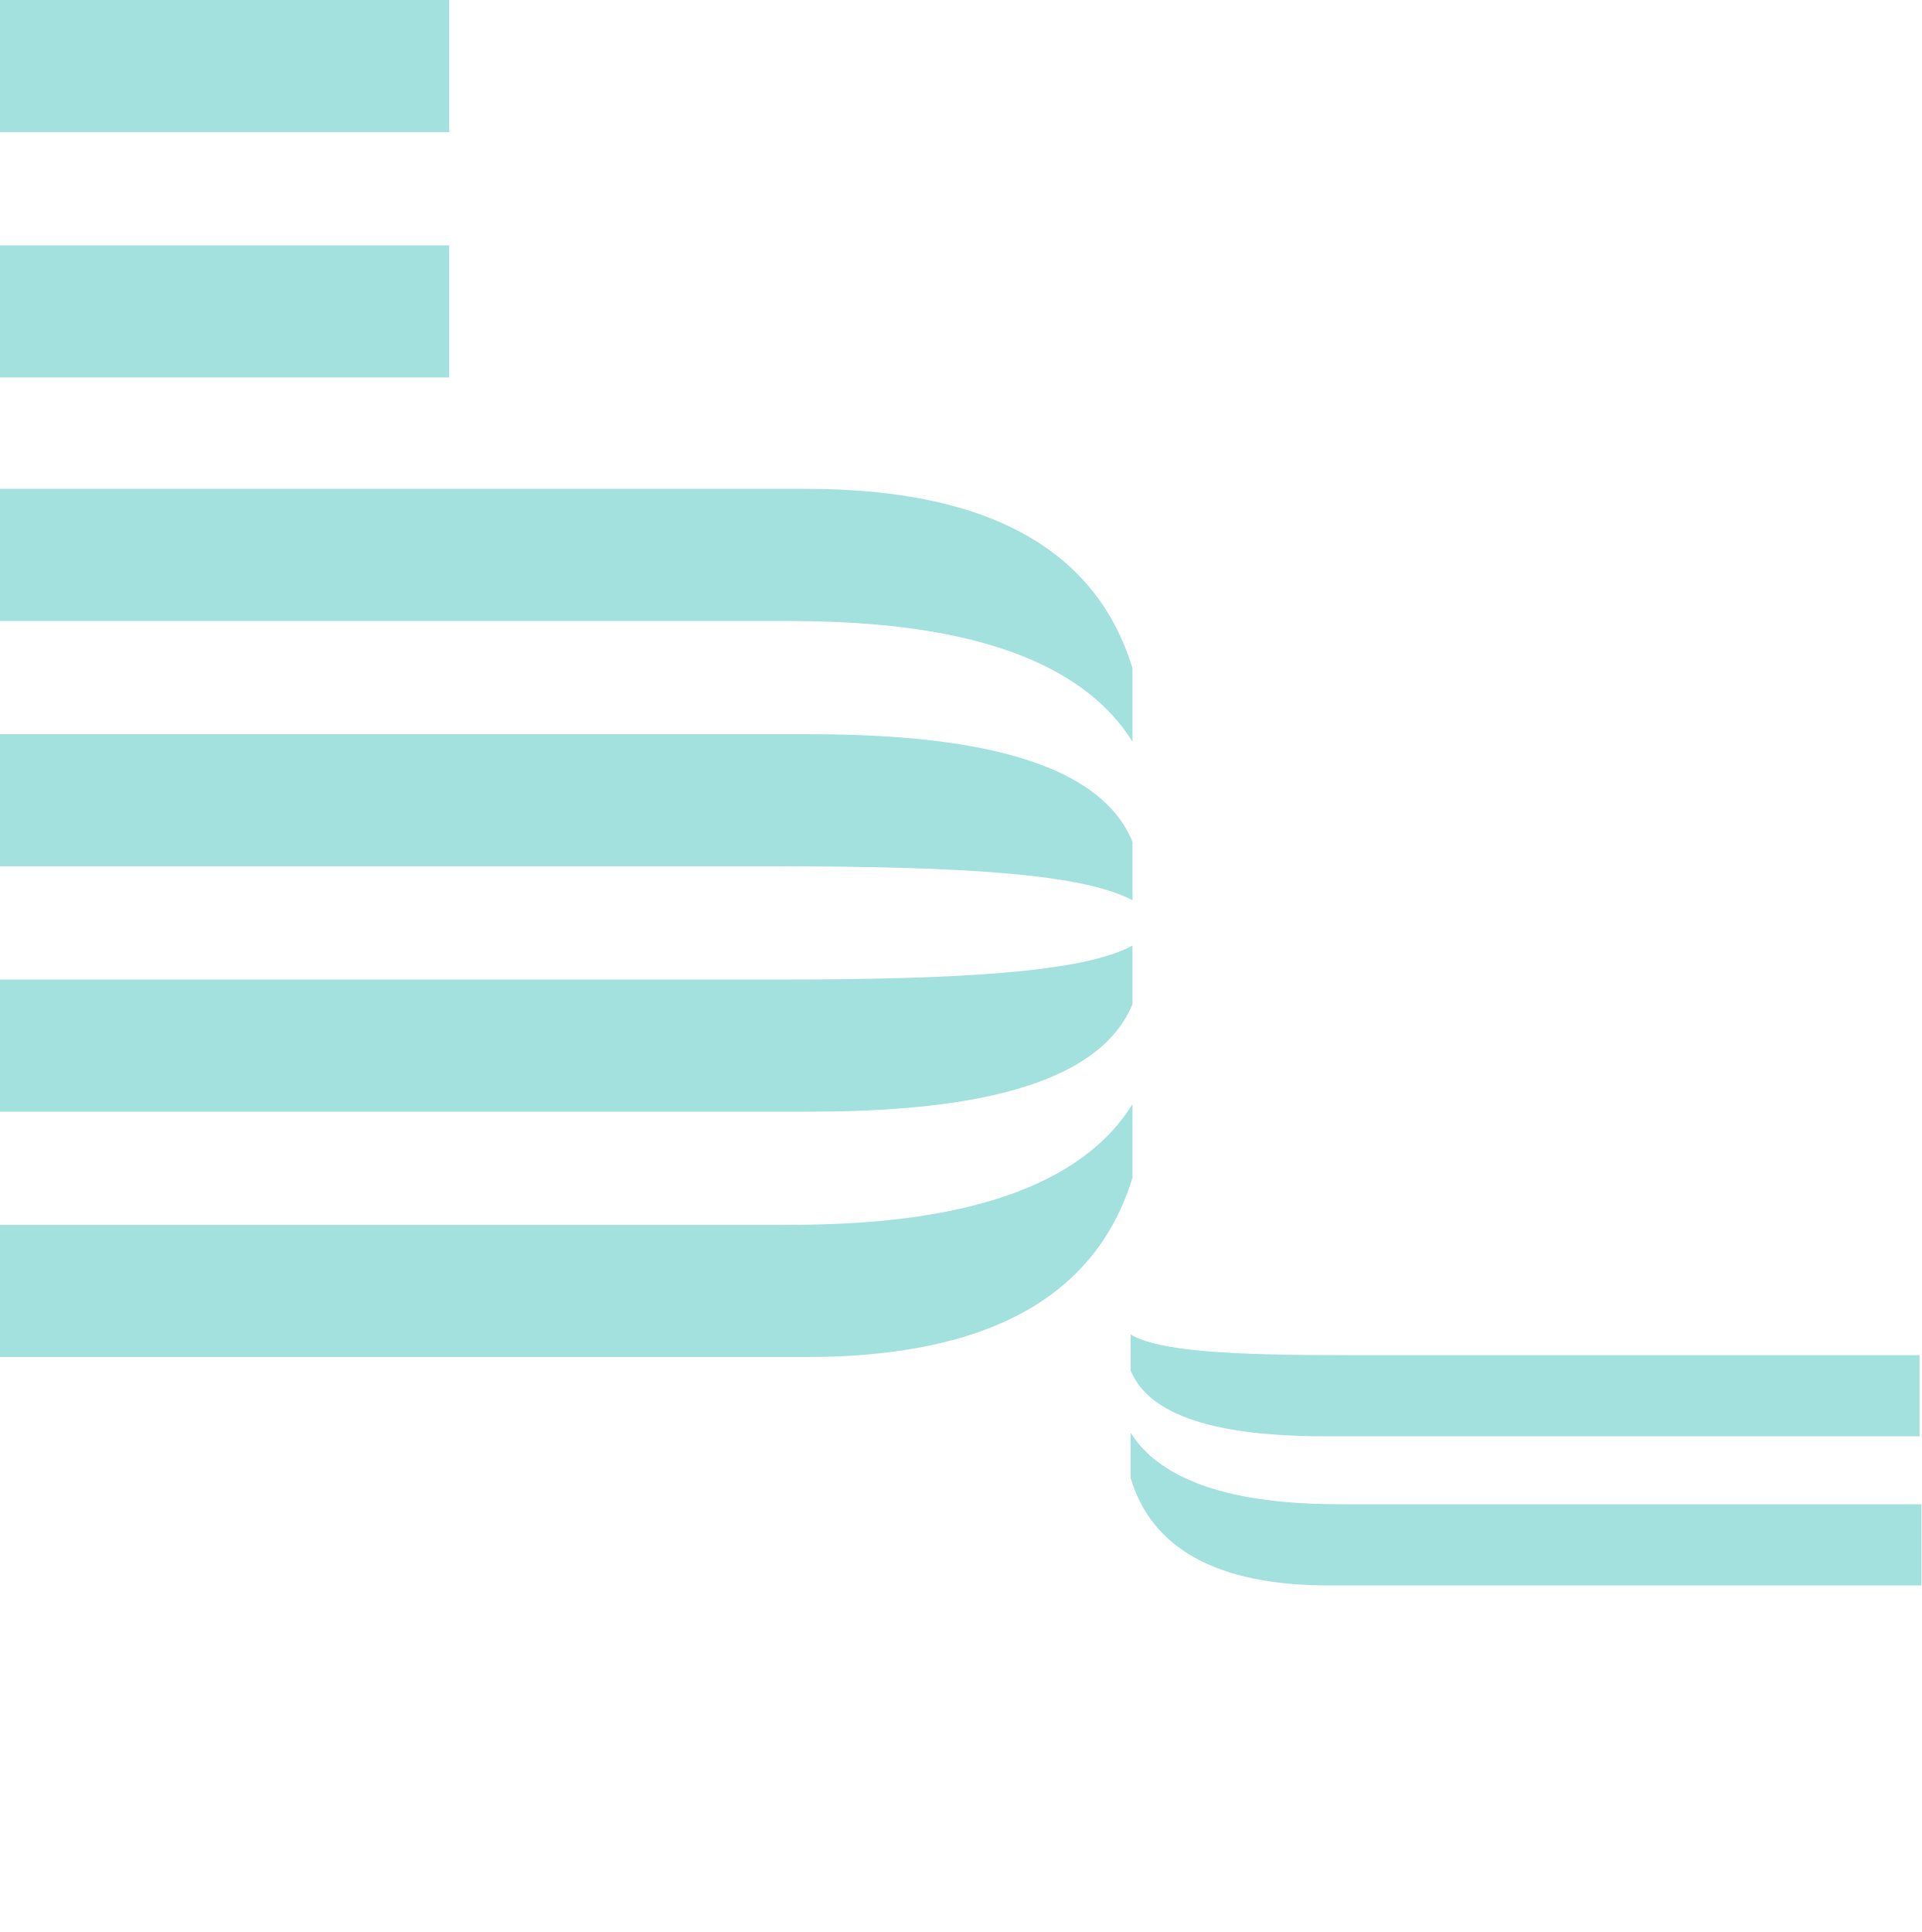
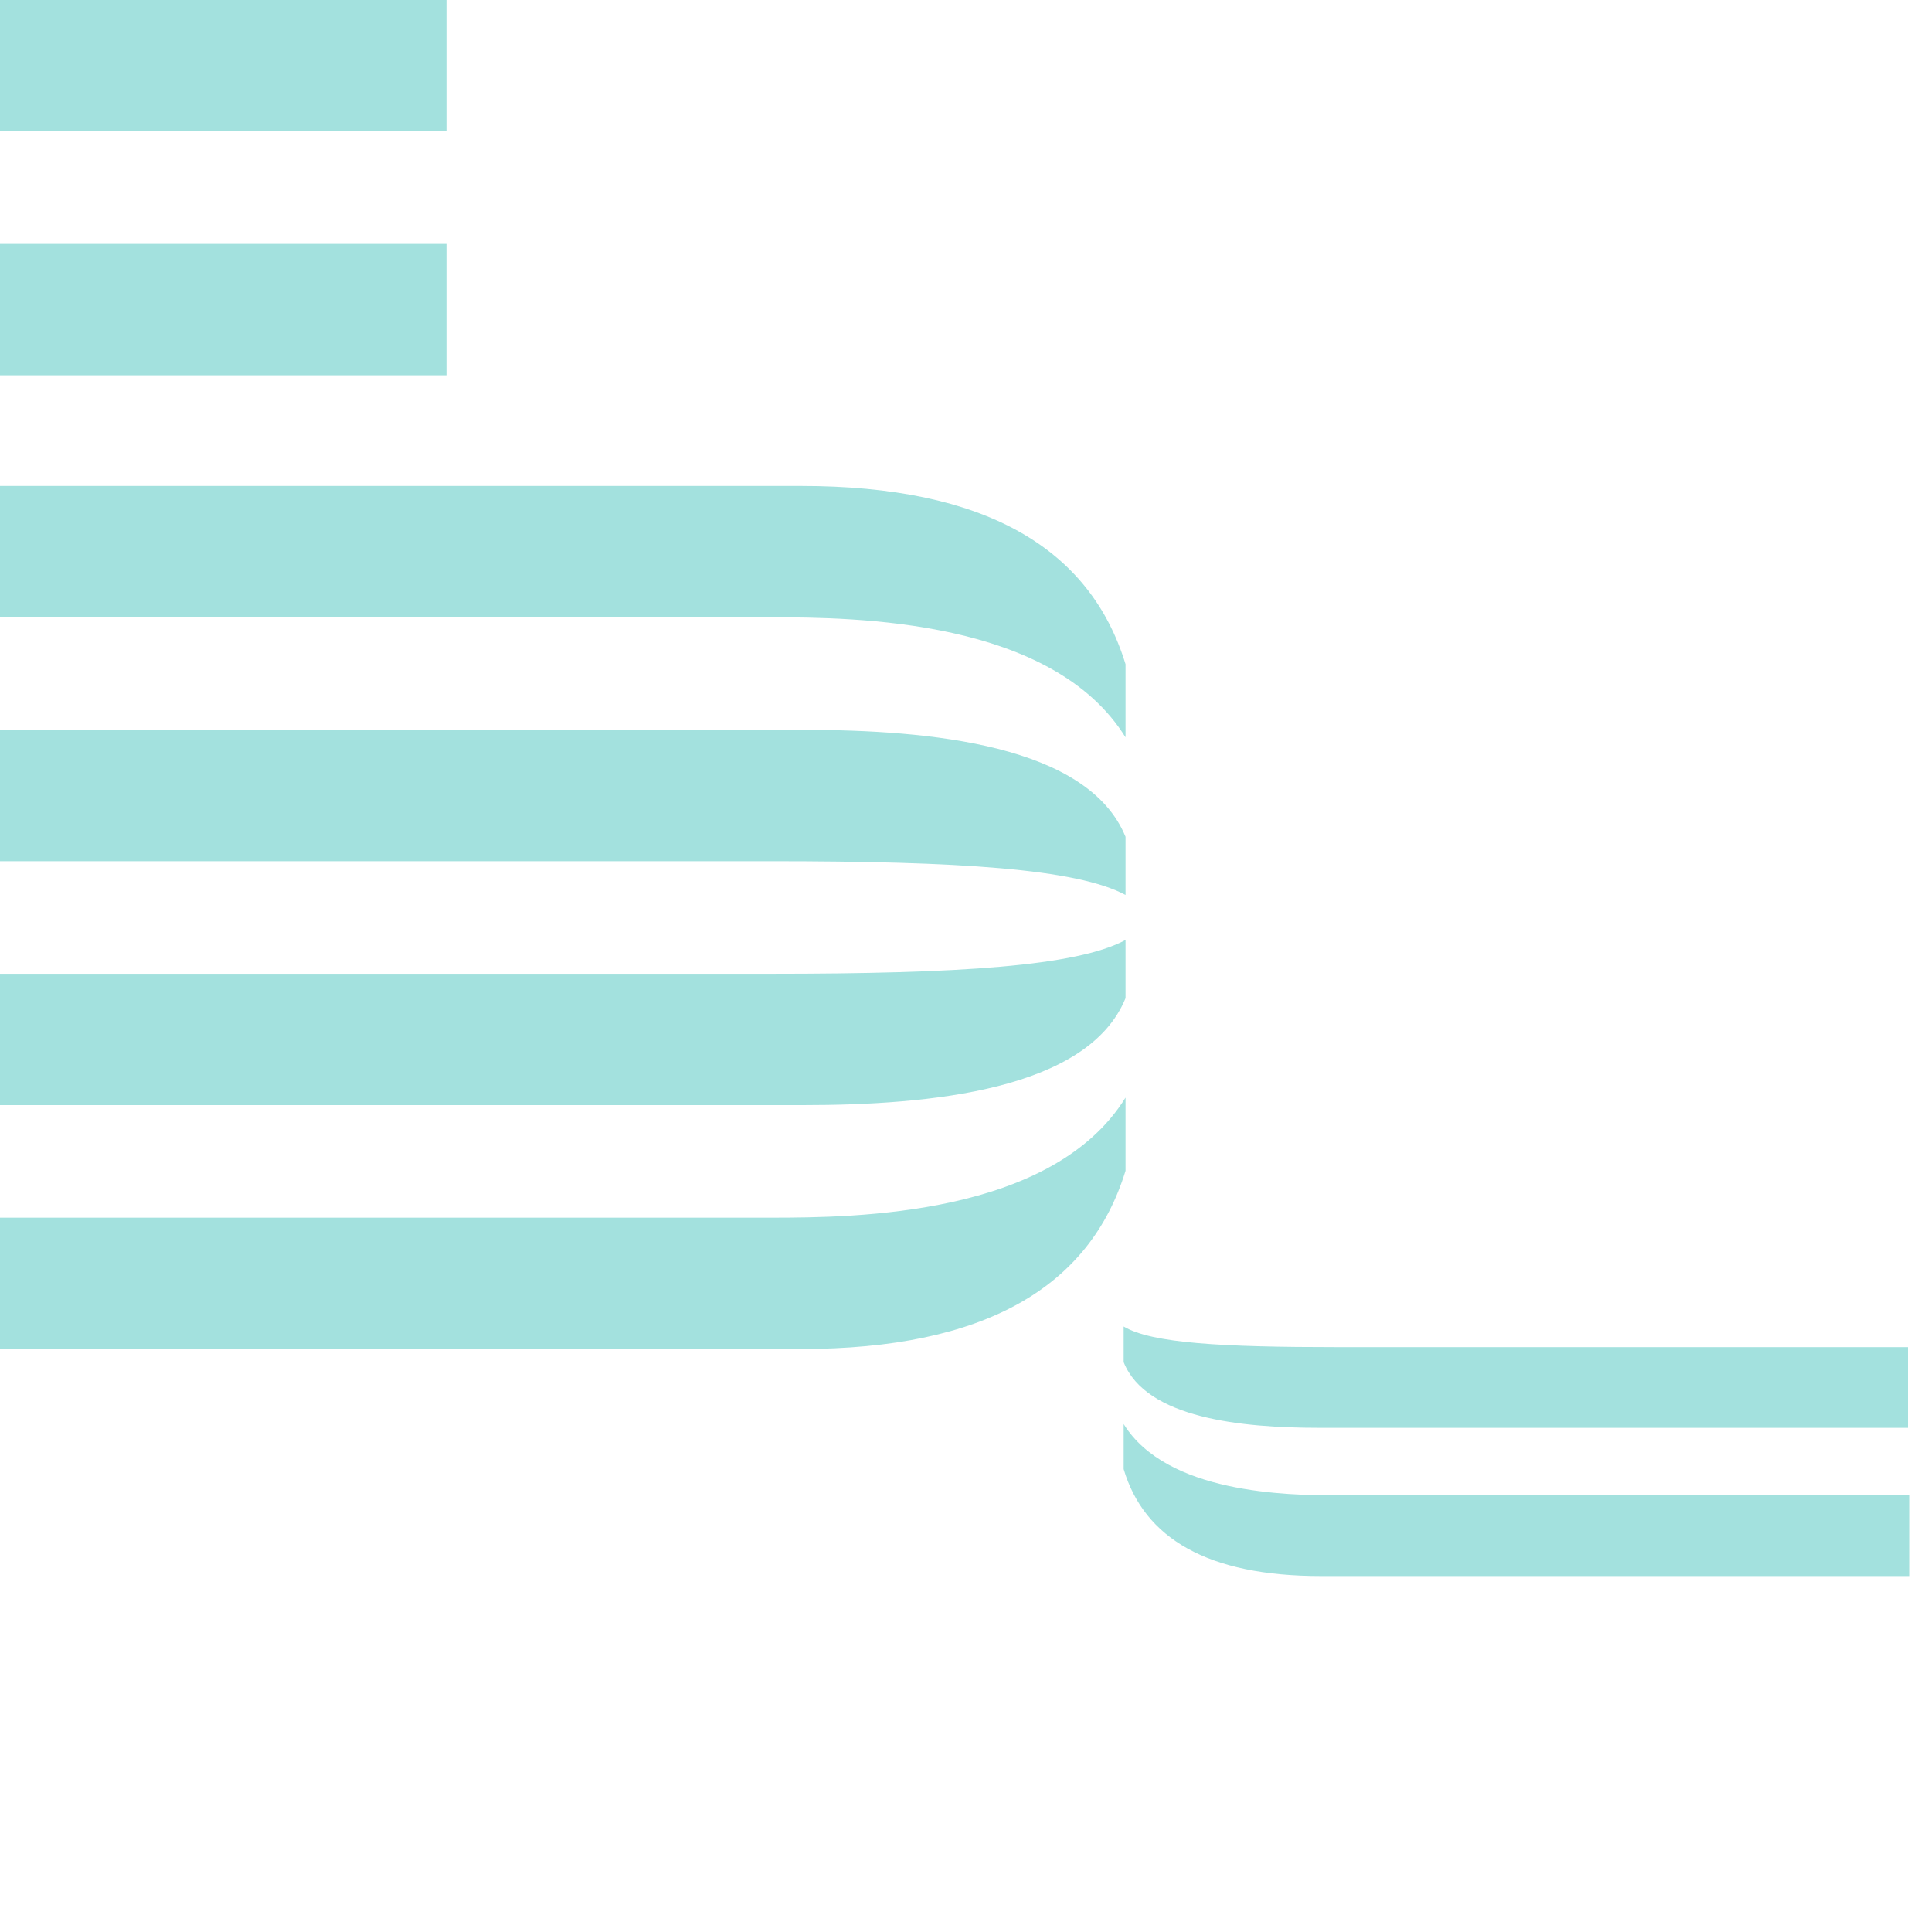
- <svg xmlns="http://www.w3.org/2000/svg" width="67" height="67.37" viewBox="0 0 256 212" preserveAspectRatio="xMinYMin meet">
+ <svg xmlns="http://www.w3.org/2000/svg" width="66" height="66.76" viewBox="0 0 256 212" preserveAspectRatio="xMinYMin meet">
  <path d="M0 32.692h59.85v17.603H0V32.692zM0 0h59.85v17.603H0V0zm107.38 65.132H0v17.603h103.356c11.316 0 37.72.251 47.528 16.094v-9.807c-4.778-15.592-18.86-23.89-43.505-23.89zm.25 32.691H0v17.603h103.356c25.147 0 40.99 1.006 47.528 4.527v-7.796c-5.03-12.322-26.153-14.334-43.253-14.334zm-.25 82.986H0v-17.603h103.356c11.316 0 37.72-.251 47.528-16.094v9.807c-4.778 15.592-18.86 23.89-43.505 23.89zm.25-32.691H0v-17.603h103.356c25.147 0 40.99-1.006 47.528-4.527v7.796c-5.03 12.322-26.153 14.334-43.253 14.334zm69.407 63.12H256v-10.814h-76.7c-6.79 0-22.883-.251-28.667-9.556v6.036c2.766 9.304 11.316 14.334 26.404 14.334zm-.251-19.867h78.963v-10.813H179.3c-15.34 0-24.896-.503-28.668-2.766v4.778c3.017 7.544 15.842 8.801 26.153 8.801z" fill="#A3E1DE" />
</svg>
